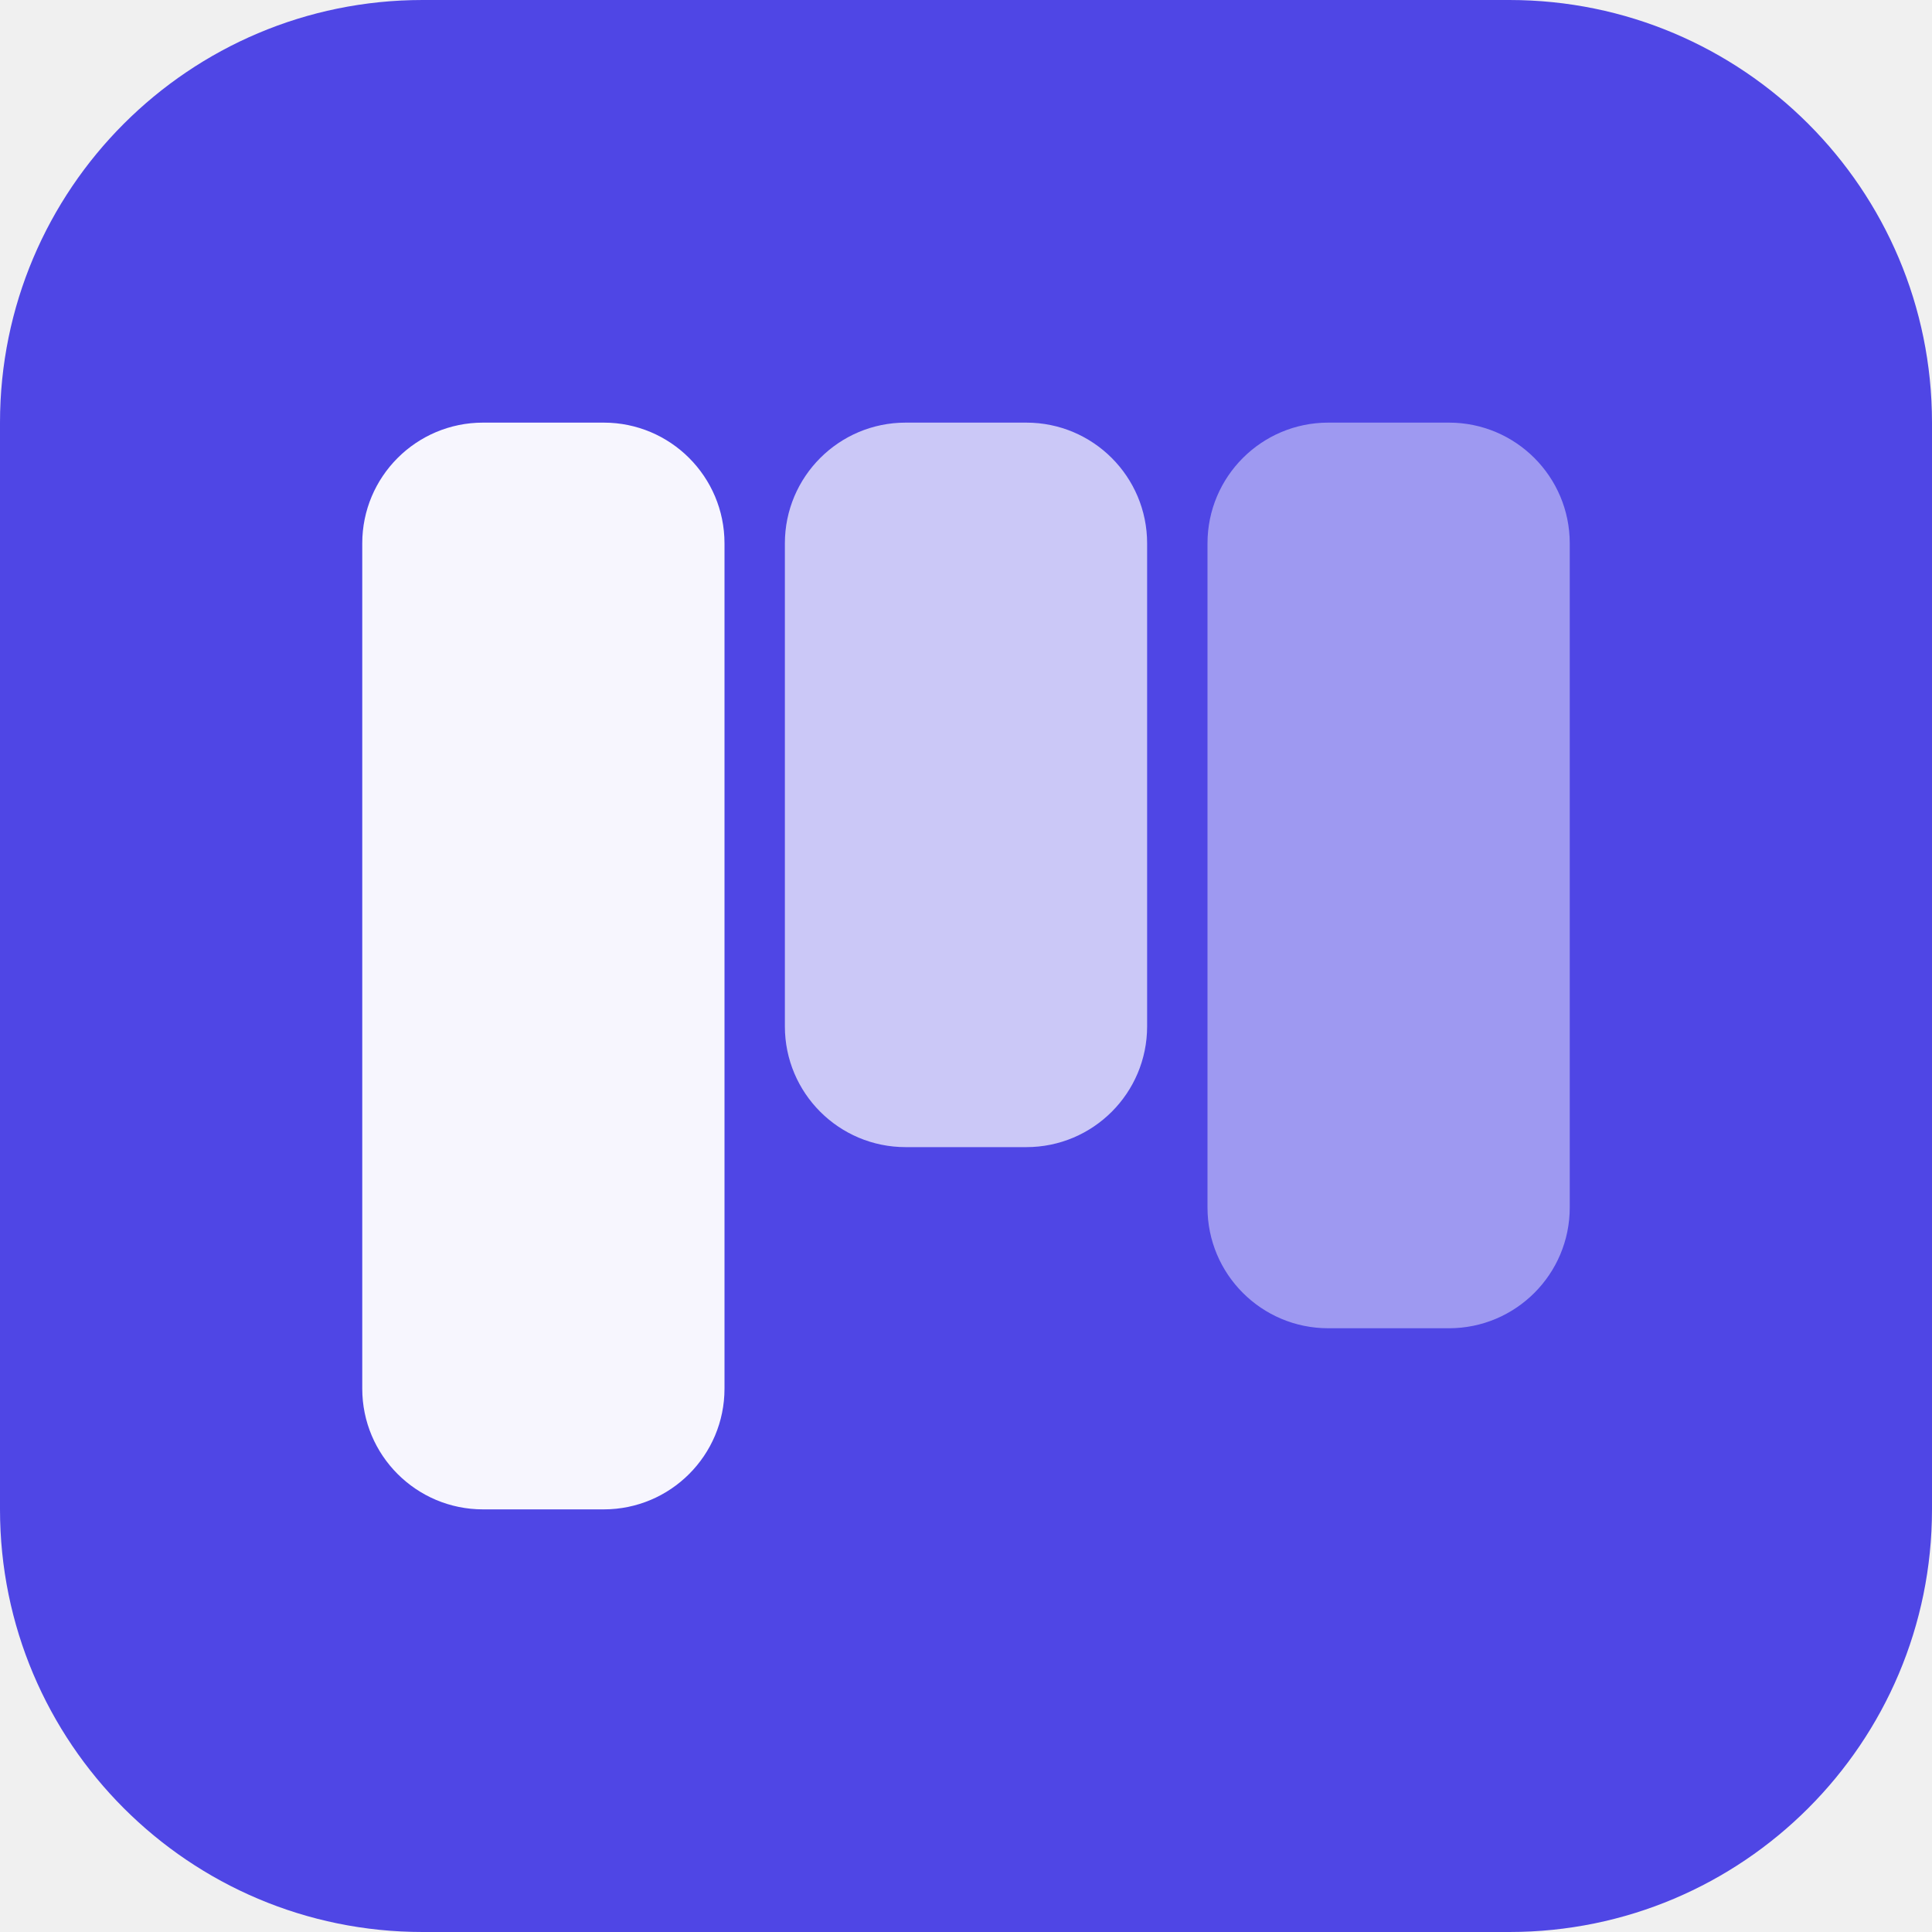
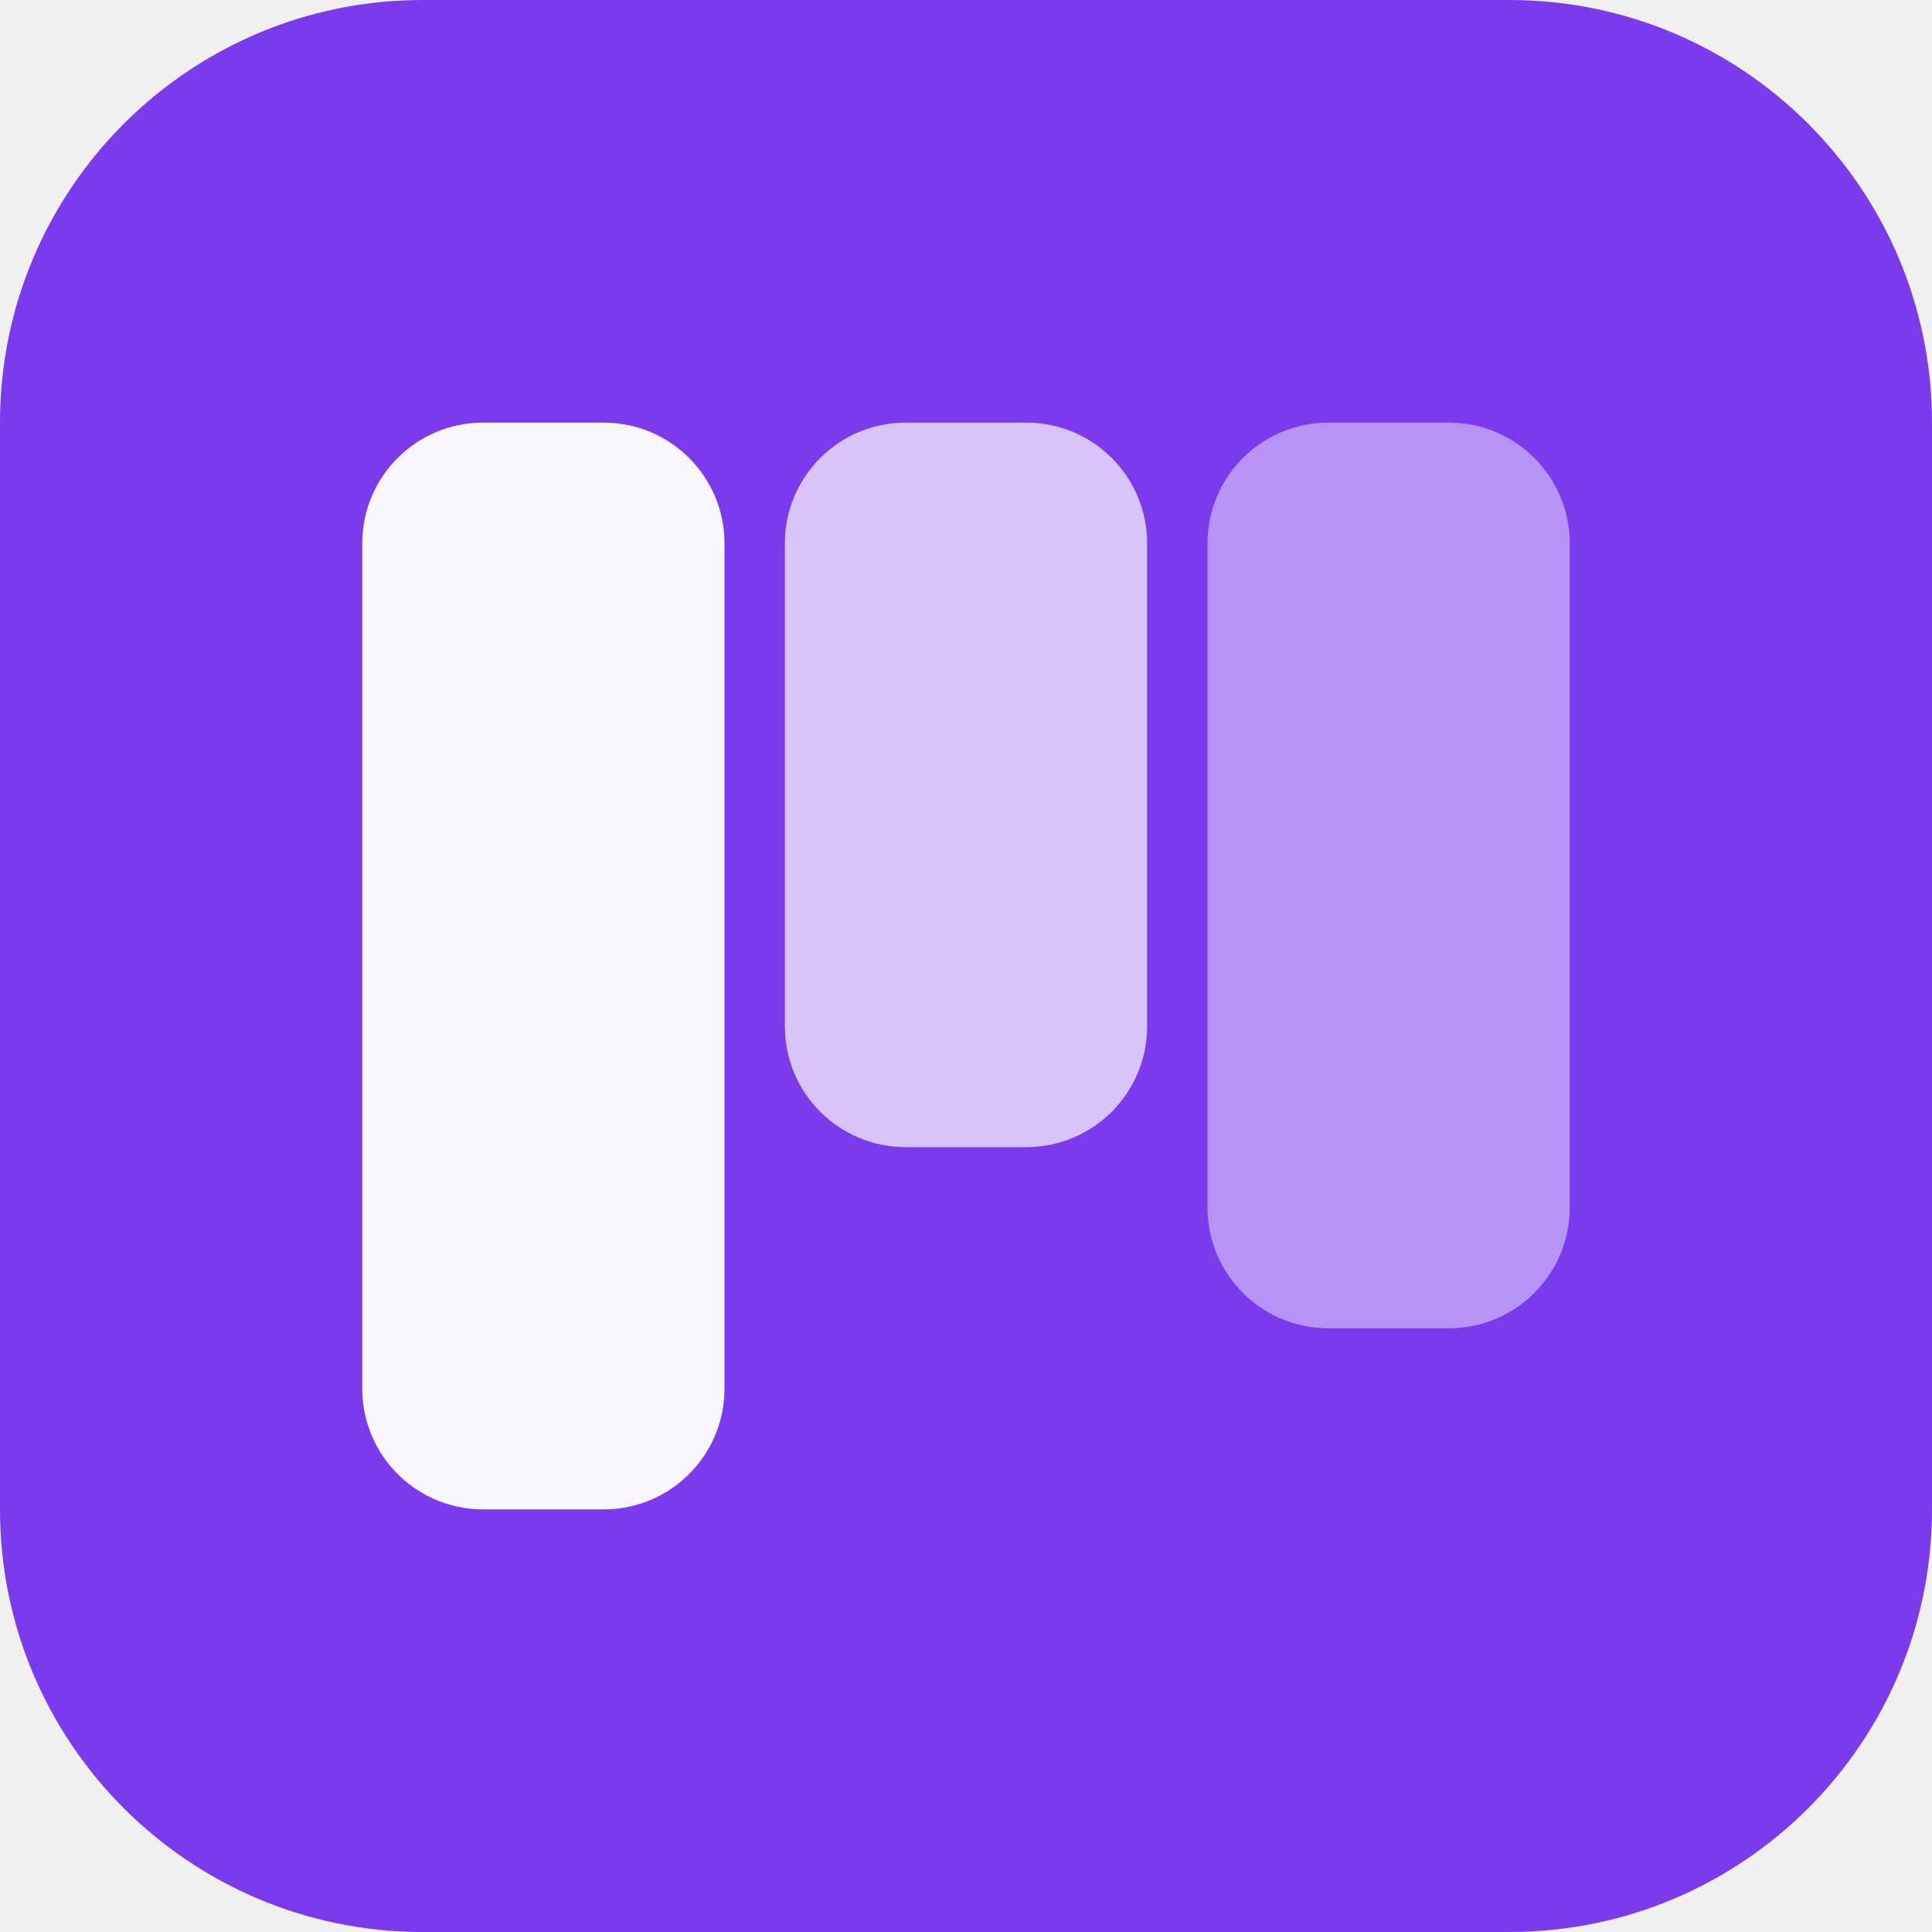
<svg xmlns="http://www.w3.org/2000/svg" viewBox="0 0 32 32">
-   <rect width="32" height="32" rx="7" fill="#4f46e5" />
+   <rect width="32" height="32" rx="7" fill="#7c3aed" />
  <rect x="6" y="7" width="6" height="18" rx="2" fill="#fff" opacity="0.95" />
  <rect x="13" y="7" width="6" height="12" rx="2" fill="#fff" opacity="0.7" />
  <rect x="20" y="7" width="6" height="15" rx="2" fill="#fff" opacity="0.45" />
</svg>
